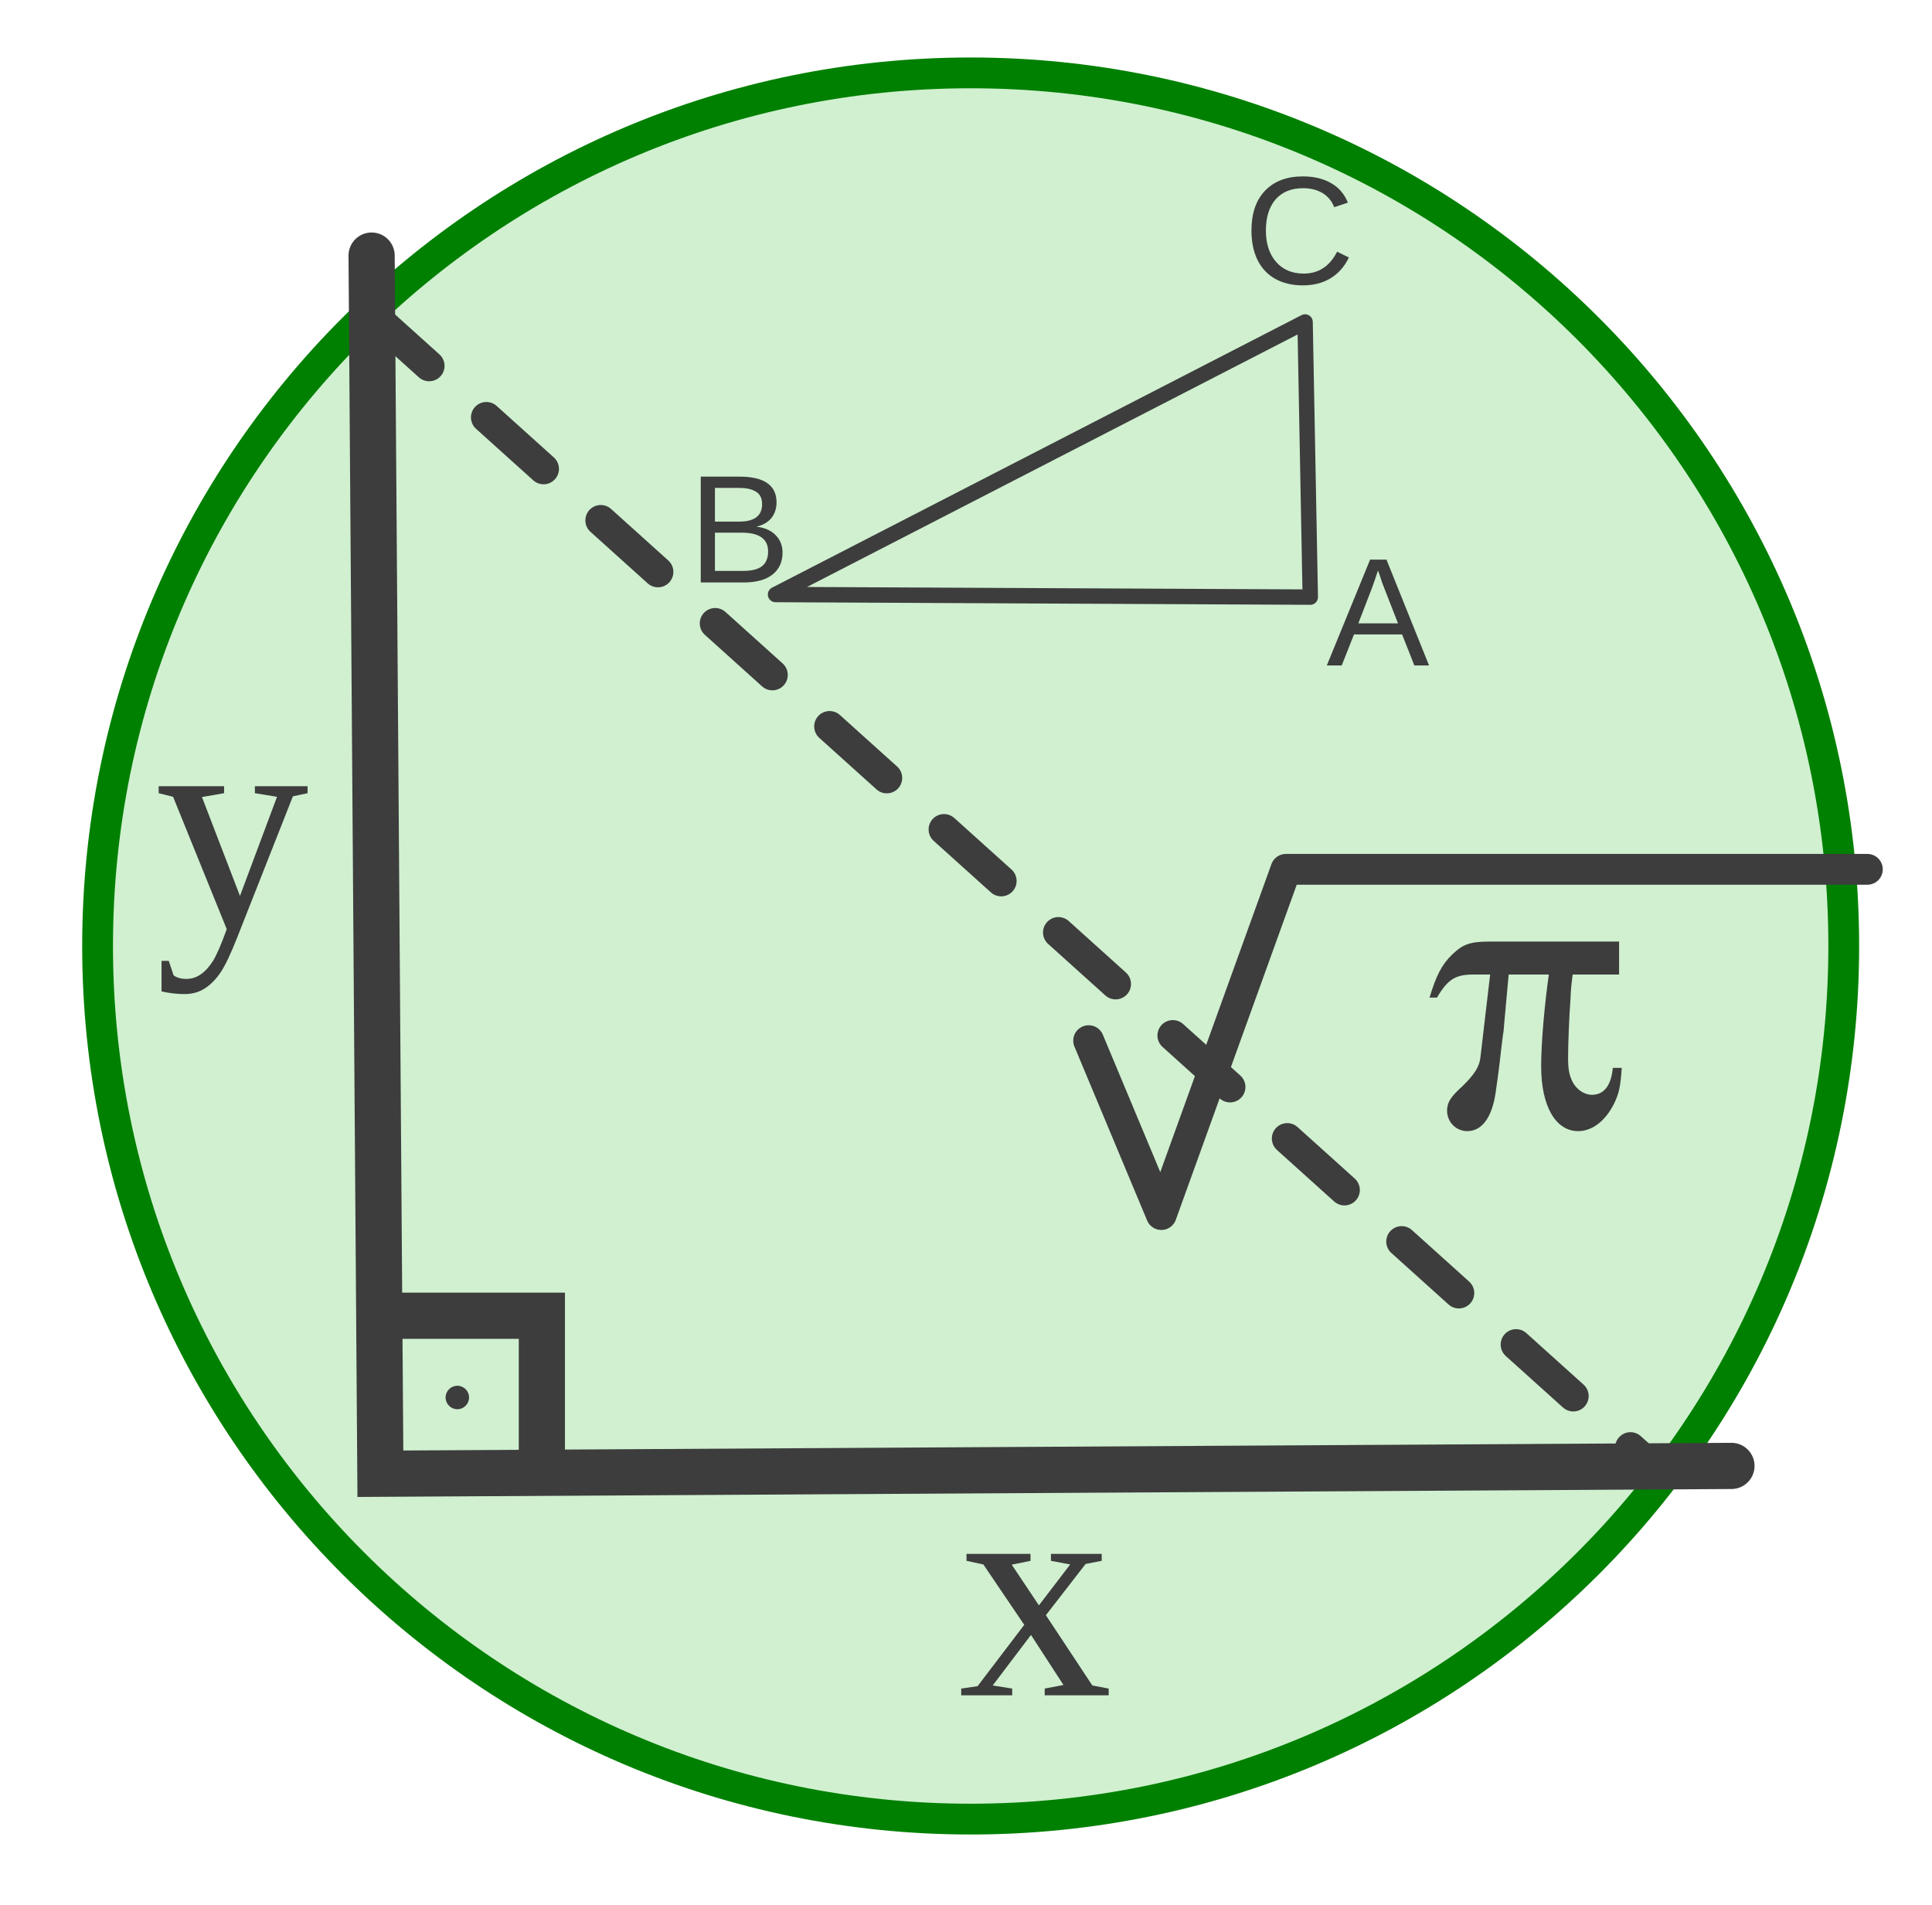
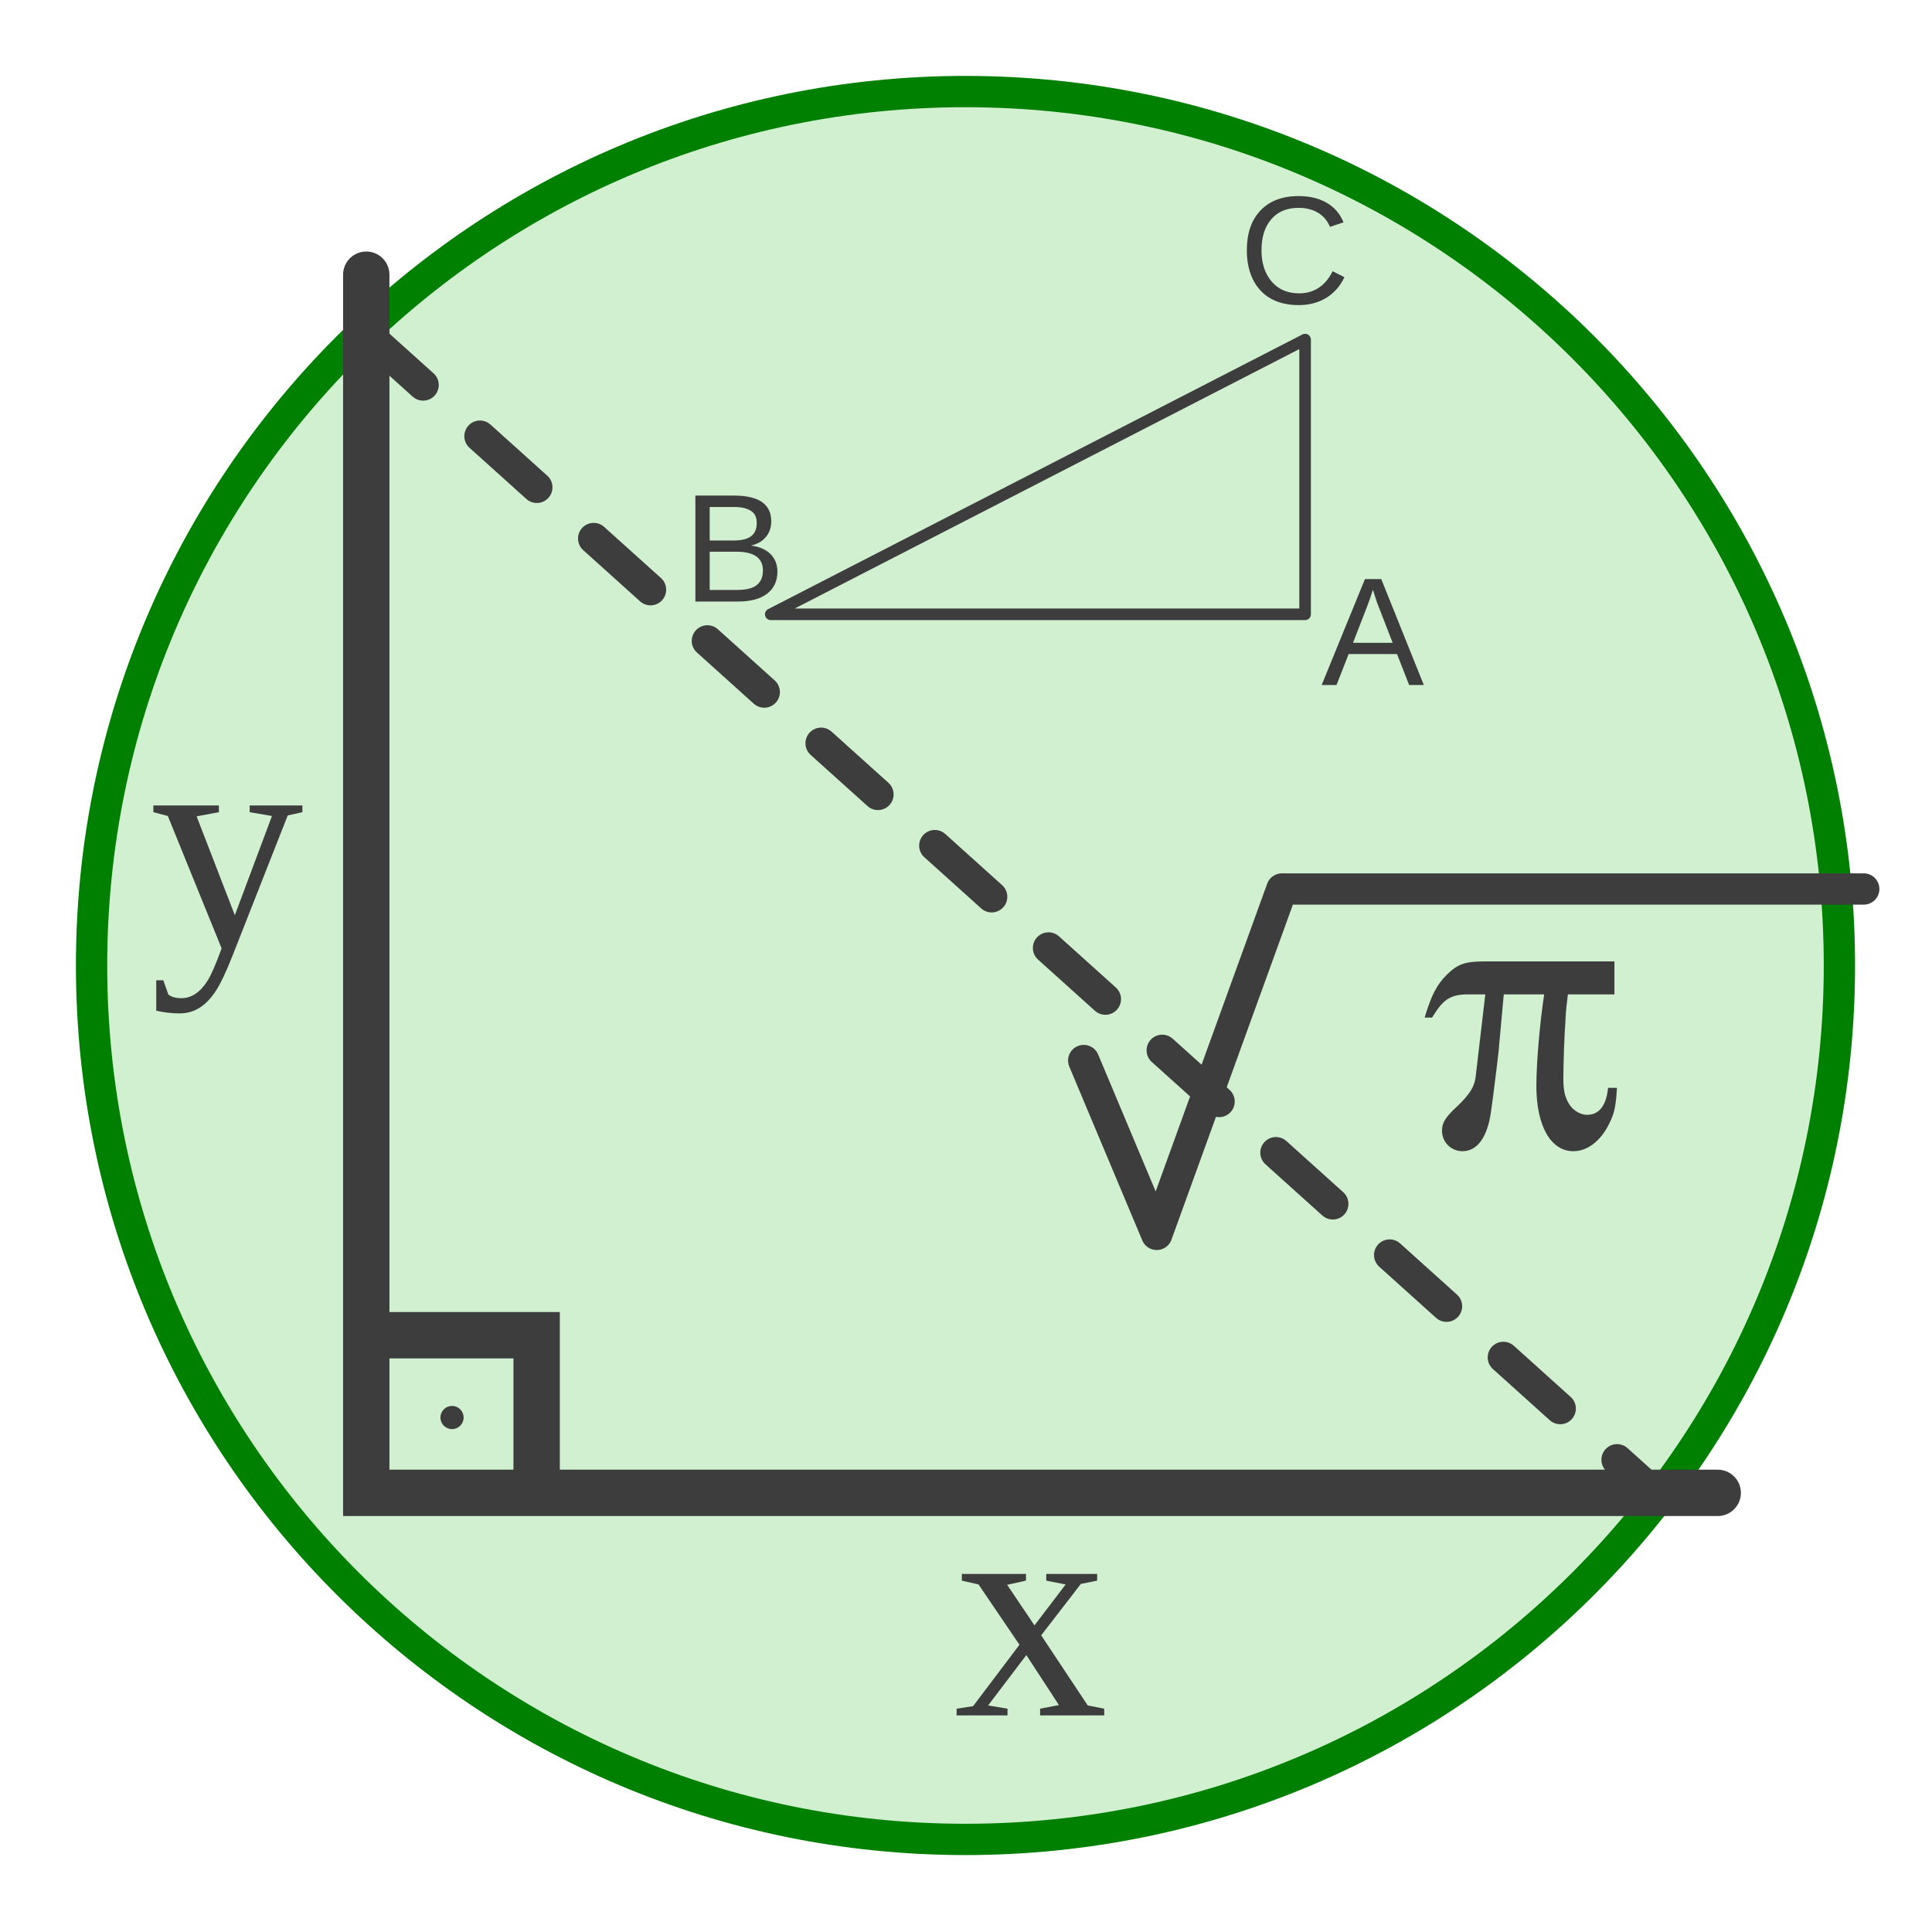
- <svg xmlns="http://www.w3.org/2000/svg" viewBox="67.296 141.941 125.49 123.714">
+ <svg xmlns="http://www.w3.org/2000/svg" width="630" height="630" viewBox="0 0 166.688 166.688">
  <style>
-     .trace-stroke {
-       stroke: hsl(0, 0%, 24%);
-     }
-     .trace-fill {
-       fill: hsl(0, 0%, 24%);
-     }
-     .panel-fill {
-       fill: hsl(120, 52%, 88%);
-     }
-     @media (prefers-color-scheme: dark) {
-       .trace-stroke {
-         stroke: hsl(0, 0%, 92%);
-       }
-       .trace-fill {
-         fill: hsl(0, 0%, 92%);
-       }
-       .panel-fill {
-         fill: hsl(120, 52%, 16%);
-       }
-     }
-   </style>
-   <circle style="fill:none;stroke-width:0" cx="130.344" cy="203.385" r="62.8" />
-   <circle class="panel-fill" style="stroke:green;stroke-width:2px" cx="130.344" cy="203.385" r="56.71" />
-   <path class="trace-stroke" style="fill:none;stroke-linecap:round;stroke-width:3px" d="m91.433 158.542.57 79.12 87.757-.507" />
-   <path class="trace-stroke" style="fill:none;stroke-width:3px" d="M92.208 227.401h10.284v10.437" />
-   <circle class="trace-fill" cx="97.001" cy="232.71" r=".762" />
-   <text class="trace-fill" style="font-family:'Times New Roman';font-size:20px" x="129.559" y="252.056">x</text>
-   <text class="trace-fill" style="font-family:'Times New Roman';font-size:20px" x="77.351" y="202.196">y</text>
-   <path class="trace-stroke" style="fill:none;stroke-width:2px;stroke-linecap:round;stroke-linejoin:round" d="m138.007 209.533 4.721 11.296 8.093-22.424h37.767" />
-   <text class="trace-fill" style="font-family:Symbol;font-size:24px" x="159.914" y="215.097">p</text>
-   <path class="trace-stroke" style="fill:none;stroke-width:2px;stroke-linecap:round;stroke-linejoin:round;stroke-dasharray:5" d="m91.455 162.359 82.953 74.691" />
-   <path class="trace-stroke" style="fill:none;stroke-linecap:round;stroke-linejoin:round" d="m117.67 180.556 34.733.169-.338-17.872-34.395 17.703z" />
-   <text class="trace-fill" style="font-family:Arial,sans-serif;font-size:10px" x="153.46" y="185.167">A</text>
-   <text class="trace-fill" style="font-family:Arial,sans-serif;font-size:10px" x="111.984" y="179.771">B</text>
-   <text class="trace-fill" style="font-family:Arial,sans-serif;font-size:10px" x="148.065" y="160.382">C</text>
+         .stroke-width-1 {
+           stroke-width: 4px;
+         }
+         .stroke-width-2 {
+           stroke-width: 2.7px;
+         }
+         .stroke-dash-2 {
+           stroke-dasharray: 6.6;
+         }
+         .stroke-line-round {
+           stroke-linecap: round;
+           stroke-linejoin: round;
+         }
+         .stroke-linecap-round {
+           stroke-linecap: round;
+         }
+         .font-times-1 {
+           font-size: 26.6px;
+           font-family: 'Times New Roman';
+         }
+         .font-arial-1 {
+           font-size: 13.3px;
+           font-family: Arial,sans-serif;
+         }
+         .font-symbol-1 {
+           font-size: 31.9px;
+           font-family: Symbol;
+         }
+         .mask-fill {
+           fill: none;
+           stroke: none;
+           stroke-opacity: 1;
+         }
+         .trace-stroke {
+           fill: none;
+           stroke: hsl(0, 0%, 24%);
+         }
+         .trace-fill {
+           fill: hsl(0, 0%, 24%);
+           stroke-width: 1.3;
+         }
+         .panel-fill {
+           fill: hsl(120, 52%, 88%);
+           stroke: green;
+         }
+         @media (prefers-color-scheme: dark) {
+           .trace-stroke {
+             stroke: hsl(0, 0%, 92%);
+           }
+           .trace-fill {
+             fill: hsl(0, 0%, 92%);
+           }
+           .panel-fill {
+             fill: hsl(120, 52%, 16%);
+             stroke: green;
+           }
+         }
+       </style>
+   <g transform="translate(-21.7 -65.2)">
+     <circle class="mask-fill" cx="105" cy="148.5" r="83.4" />
+     <circle class="panel-fill stroke-width-2" cx="105" cy="148.5" r="75.4" />
+     <path class="trace-stroke stroke-width-1 stroke-linecap-round" d="m 53.3 88.9 v 105.1 h 116.6" />
+     <path class="trace-stroke stroke-width-1" d="M 54.3 180.4  h13.7 v 13.9" />
+     <path class="trace-stroke stroke-width-2 stroke-dash-2 stroke-line-round" d="m 53.3 94 110.2 99.2" />
+     <circle class="trace-fill" cx="60.7" cy="187.5" r="1" />
+     <text class="trace-fill font-times-1" x="104" y="213.2">x</text>
+     <text class="trace-fill font-times-1" x="34.6" y="146.9">y</text>
+     <path class="trace-stroke stroke-width-2 stroke-line-round" d="m 115.2 156.7 6.3 15 10.8 -29.8 h 50.2" />
+     <text class="trace-fill font-symbol-1" x="144.3" y="164.1">p</text>
+     <path class="trace-stroke stroke-line-round" d="m 88.2 118.2 h 46.1 v -23.7 z" />
+     <text class="trace-fill font-arial-1" x="135.7" y="124.3">A</text>
+     <text class="trace-fill font-arial-1" x="80.6" y="117.1">B</text>
+     <text class="trace-fill font-arial-1" x="128.6" y="91.4">C</text>
+   </g>
</svg>
